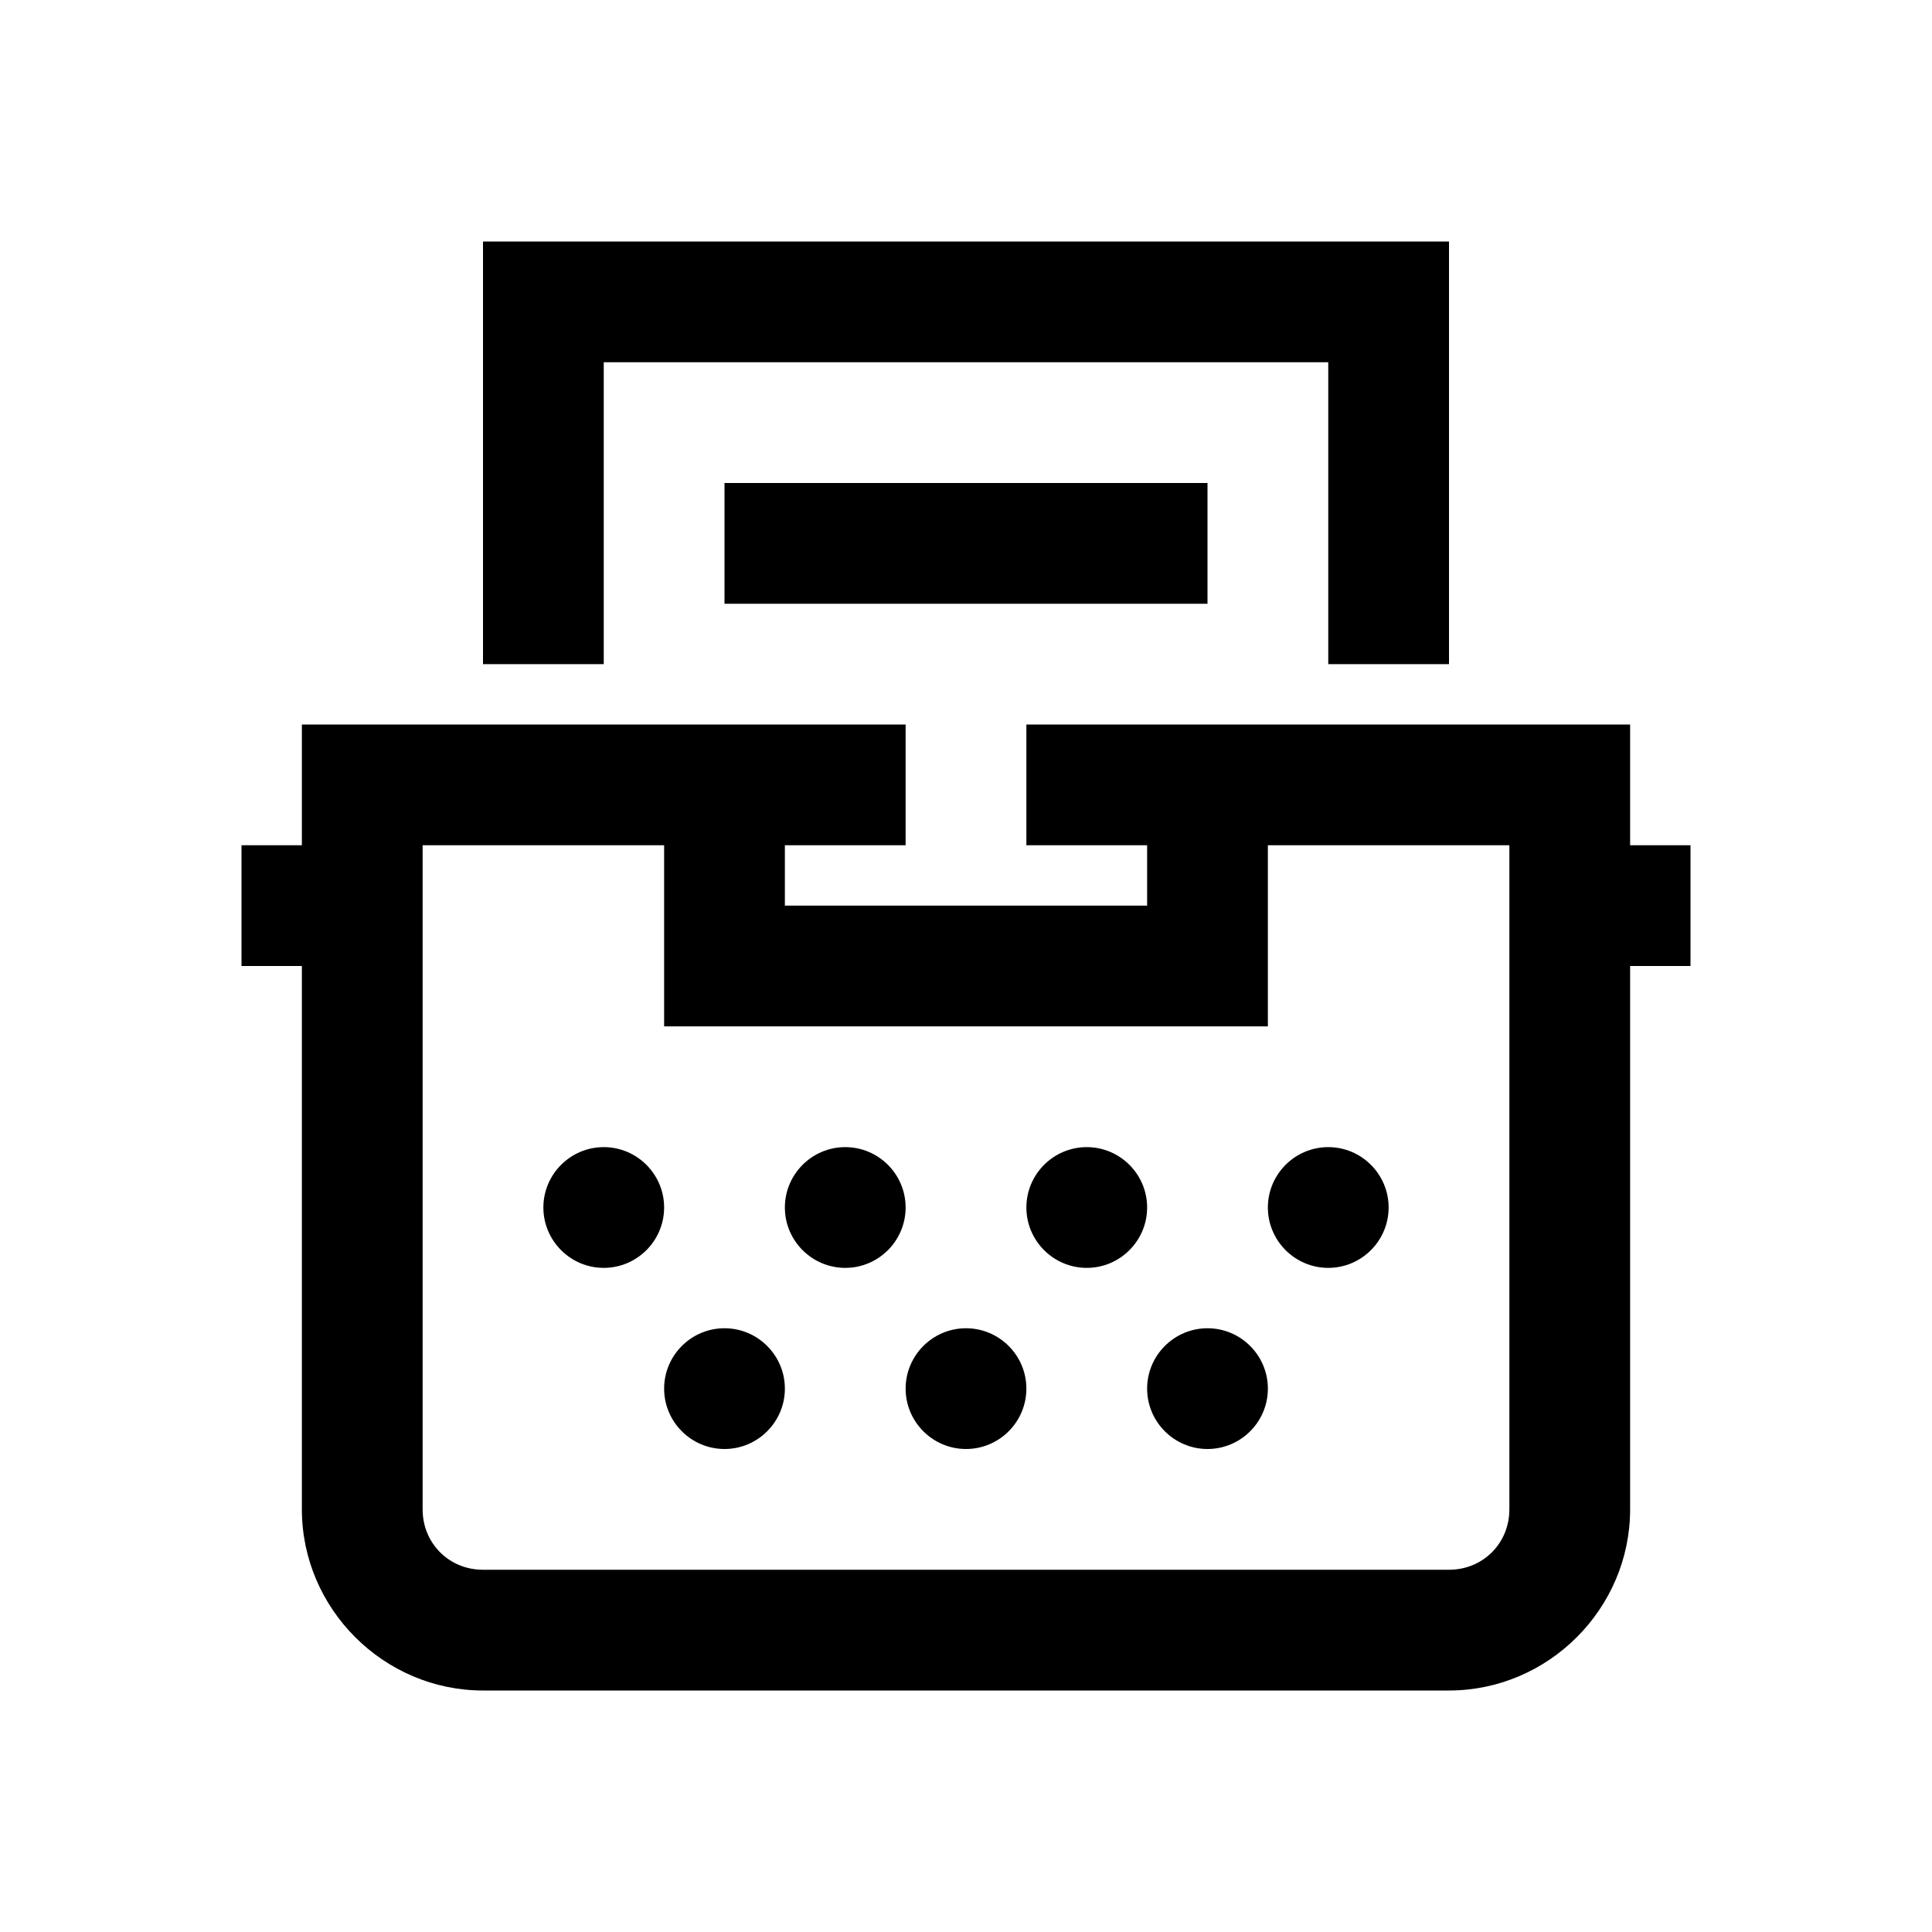
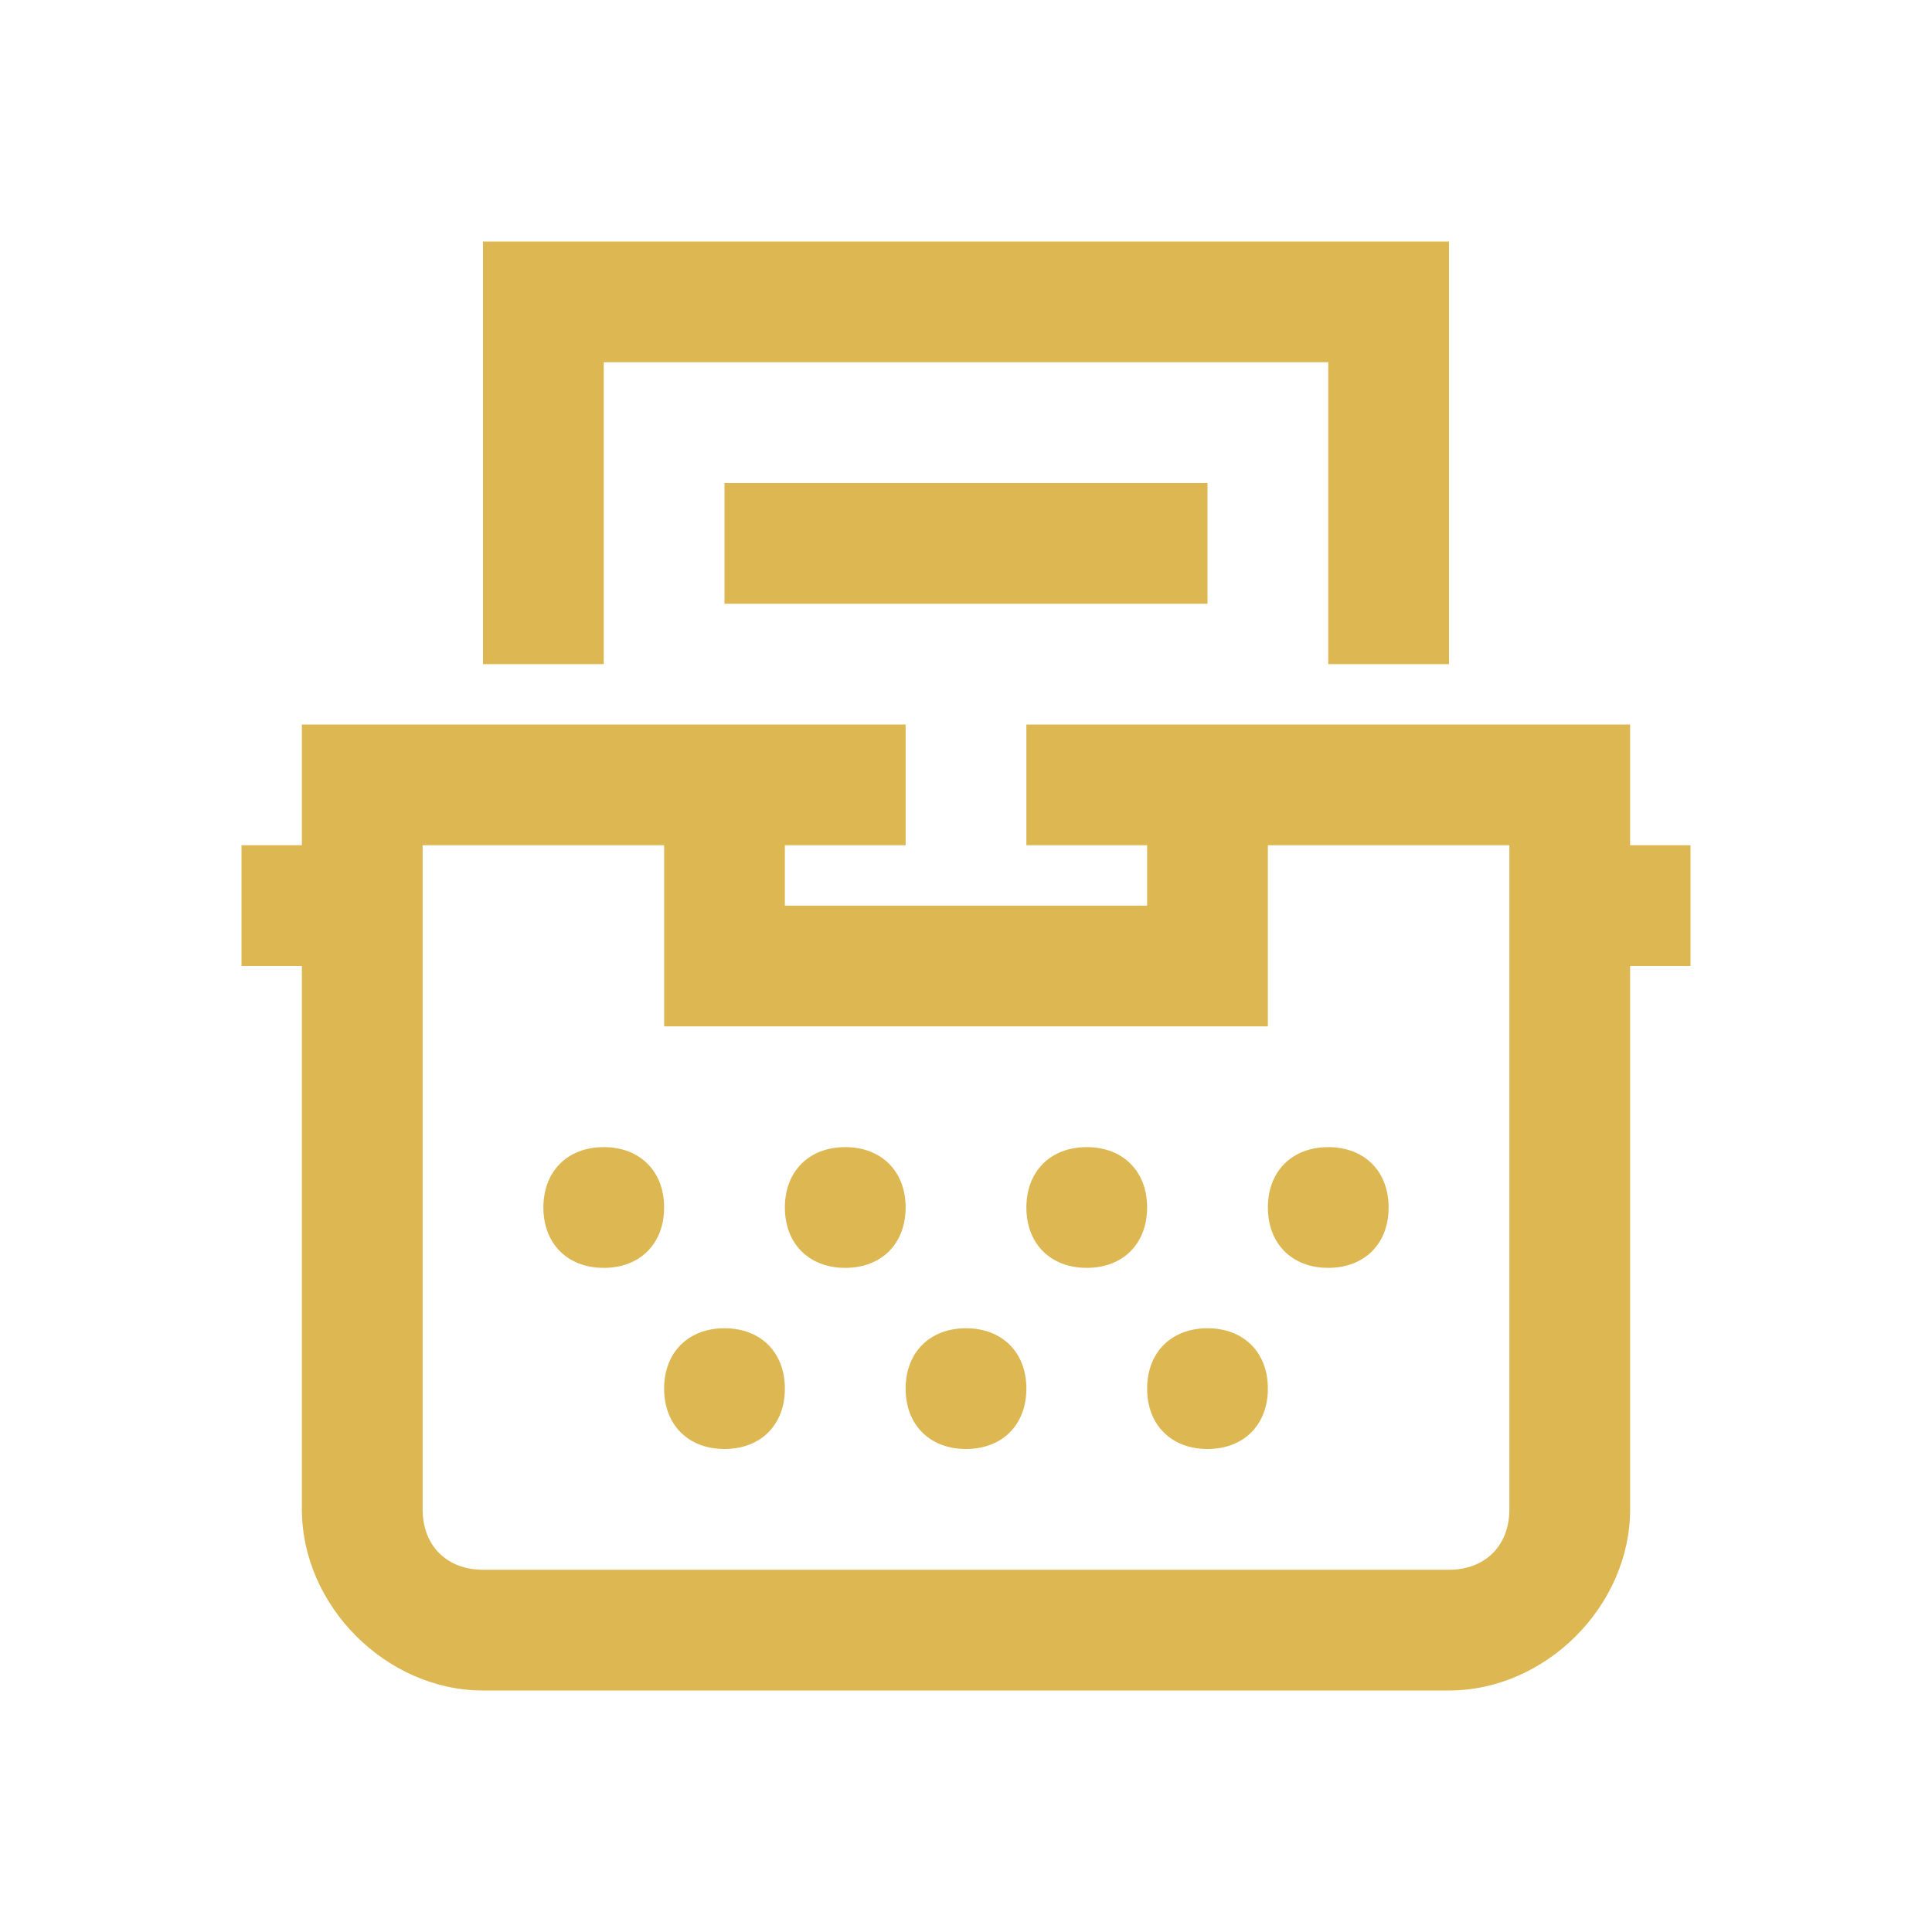
- <svg xmlns="http://www.w3.org/2000/svg" viewBox="0 0 32 32" version="1.1">
+ <svg xmlns="http://www.w3.org/2000/svg" version="1.1" id="Calque_1" x="0px" y="0px" viewBox="0 0 32 32" style="enable-background:new 0 0 32 32;" xml:space="preserve">
+   <style type="text/css">
+ 	.st0{fill:#DDB852;}
+ </style>
  <g id="surface1">
-     <path style=" " d="M 8 4 L 8 11 L 10 11 L 10 6 L 22 6 L 22 11 L 24 11 L 24 4 Z M 12 8 L 12 10 L 20 10 L 20 8 Z M 5 12 L 5 14 L 4 14 L 4 16 L 5 16 L 5 25 C 5 26.645 6.355 28 8 28 L 24 28 C 25.645 28 27 26.645 27 25 L 27 16 L 28 16 L 28 14 L 27 14 L 27 12 L 17 12 L 17 14 L 19 14 L 19 15 L 13 15 L 13 14 L 15 14 L 15 12 Z M 7 14 L 11 14 L 11 17 L 21 17 L 21 14 L 25 14 L 25 25 C 25 25.562 24.562 26 24 26 L 8 26 C 7.438 26 7 25.562 7 25 Z M 10 19 C 9.449 19 9 19.449 9 20 C 9 20.551 9.449 21 10 21 C 10.551 21 11 20.551 11 20 C 11 19.449 10.551 19 10 19 Z M 14 19 C 13.449 19 13 19.449 13 20 C 13 20.551 13.449 21 14 21 C 14.551 21 15 20.551 15 20 C 15 19.449 14.551 19 14 19 Z M 18 19 C 17.449 19 17 19.449 17 20 C 17 20.551 17.449 21 18 21 C 18.551 21 19 20.551 19 20 C 19 19.449 18.551 19 18 19 Z M 22 19 C 21.449 19 21 19.449 21 20 C 21 20.551 21.449 21 22 21 C 22.551 21 23 20.551 23 20 C 23 19.449 22.551 19 22 19 Z M 12 22 C 11.449 22 11 22.449 11 23 C 11 23.551 11.449 24 12 24 C 12.551 24 13 23.551 13 23 C 13 22.449 12.551 22 12 22 Z M 16 22 C 15.449 22 15 22.449 15 23 C 15 23.551 15.449 24 16 24 C 16.551 24 17 23.551 17 23 C 17 22.449 16.551 22 16 22 Z M 20 22 C 19.449 22 19 22.449 19 23 C 19 23.551 19.449 24 20 24 C 20.551 24 21 23.551 21 23 C 21 22.449 20.551 22 20 22 Z " />
+     <path class="st0" d="M8,4v7h2V6h12v5h2V4H8z M12,8v2h8V8H12z M5,12v2H4v2h1v9c0,1.6,1.4,3,3,3h16c1.6,0,3-1.4,3-3v-9h1v-2h-1v-2H17   v2h2v1h-6v-1h2v-2H5z M7,14h4v3h10v-3h4v11c0,0.6-0.4,1-1,1H8c-0.6,0-1-0.4-1-1V14z M10,19c-0.6,0-1,0.4-1,1s0.4,1,1,1s1-0.4,1-1   S10.6,19,10,19z M14,19c-0.6,0-1,0.4-1,1s0.4,1,1,1s1-0.4,1-1S14.6,19,14,19z M18,19c-0.6,0-1,0.4-1,1s0.4,1,1,1s1-0.4,1-1   S18.6,19,18,19z M22,19c-0.6,0-1,0.4-1,1s0.4,1,1,1s1-0.4,1-1S22.6,19,22,19z M12,22c-0.6,0-1,0.4-1,1s0.4,1,1,1s1-0.4,1-1   S12.6,22,12,22z M16,22c-0.6,0-1,0.4-1,1s0.4,1,1,1s1-0.4,1-1S16.6,22,16,22z M20,22c-0.6,0-1,0.4-1,1s0.4,1,1,1s1-0.4,1-1   S20.6,22,20,22z" />
  </g>
</svg>
